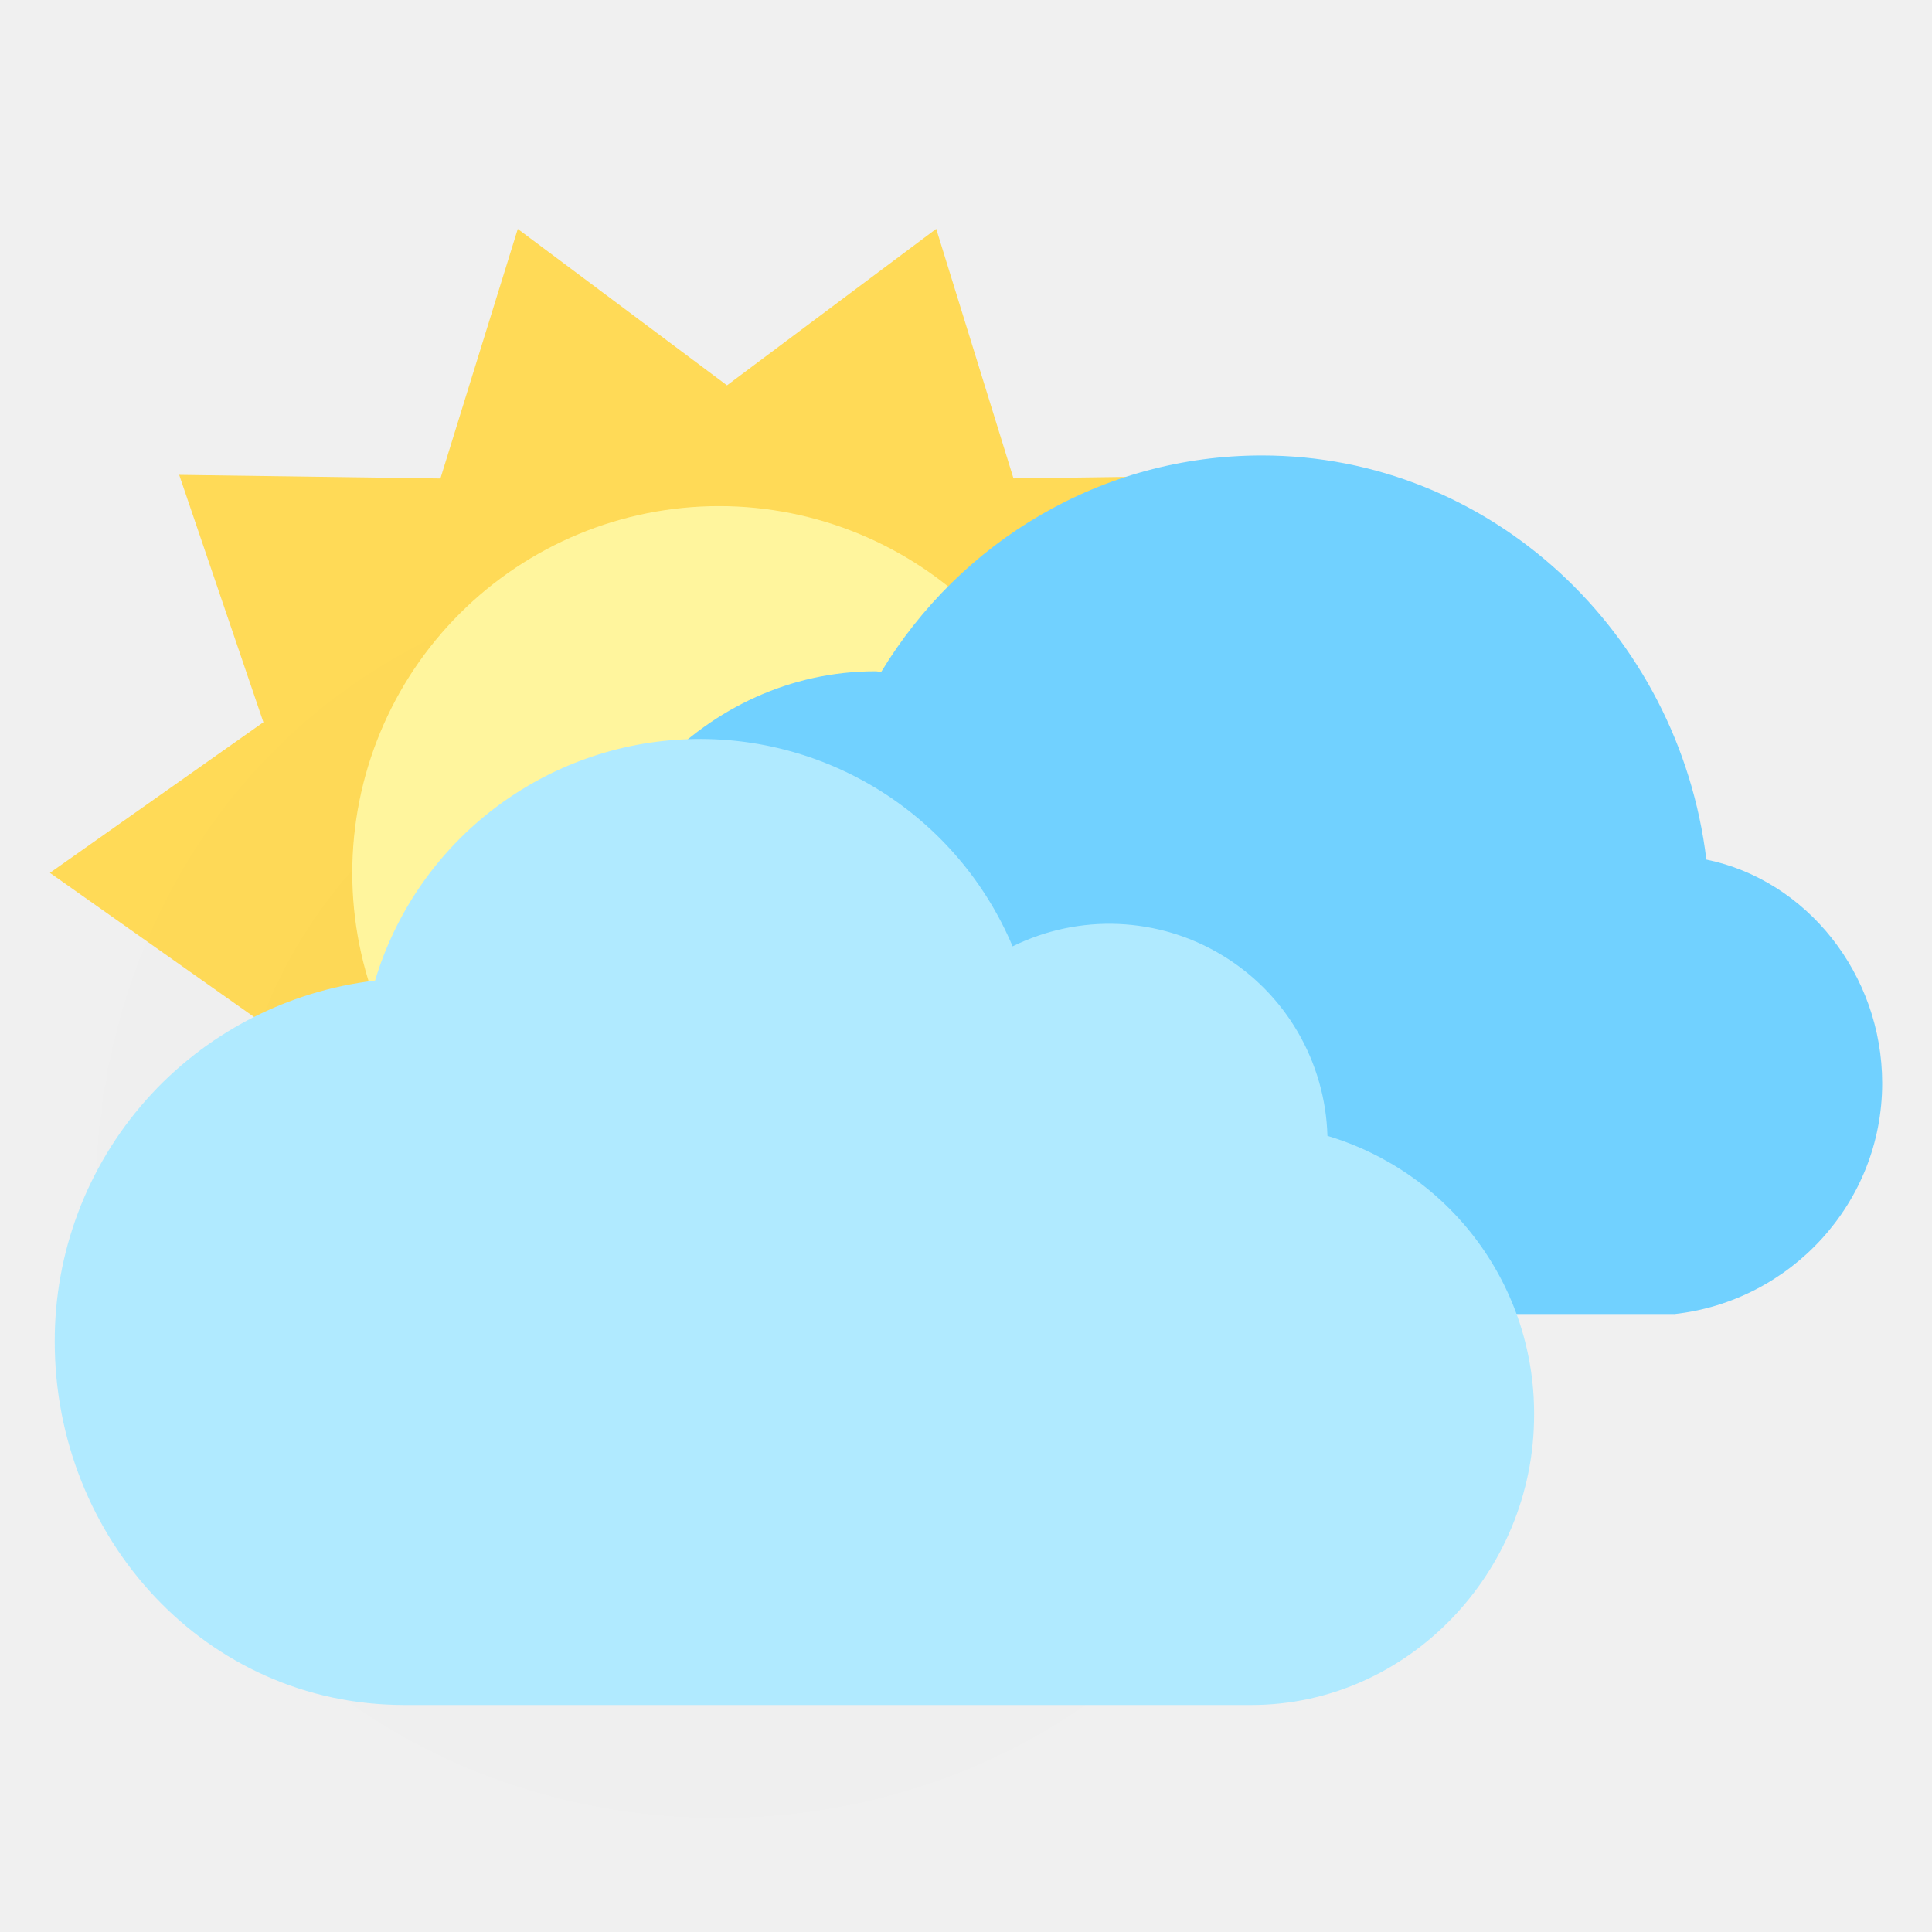
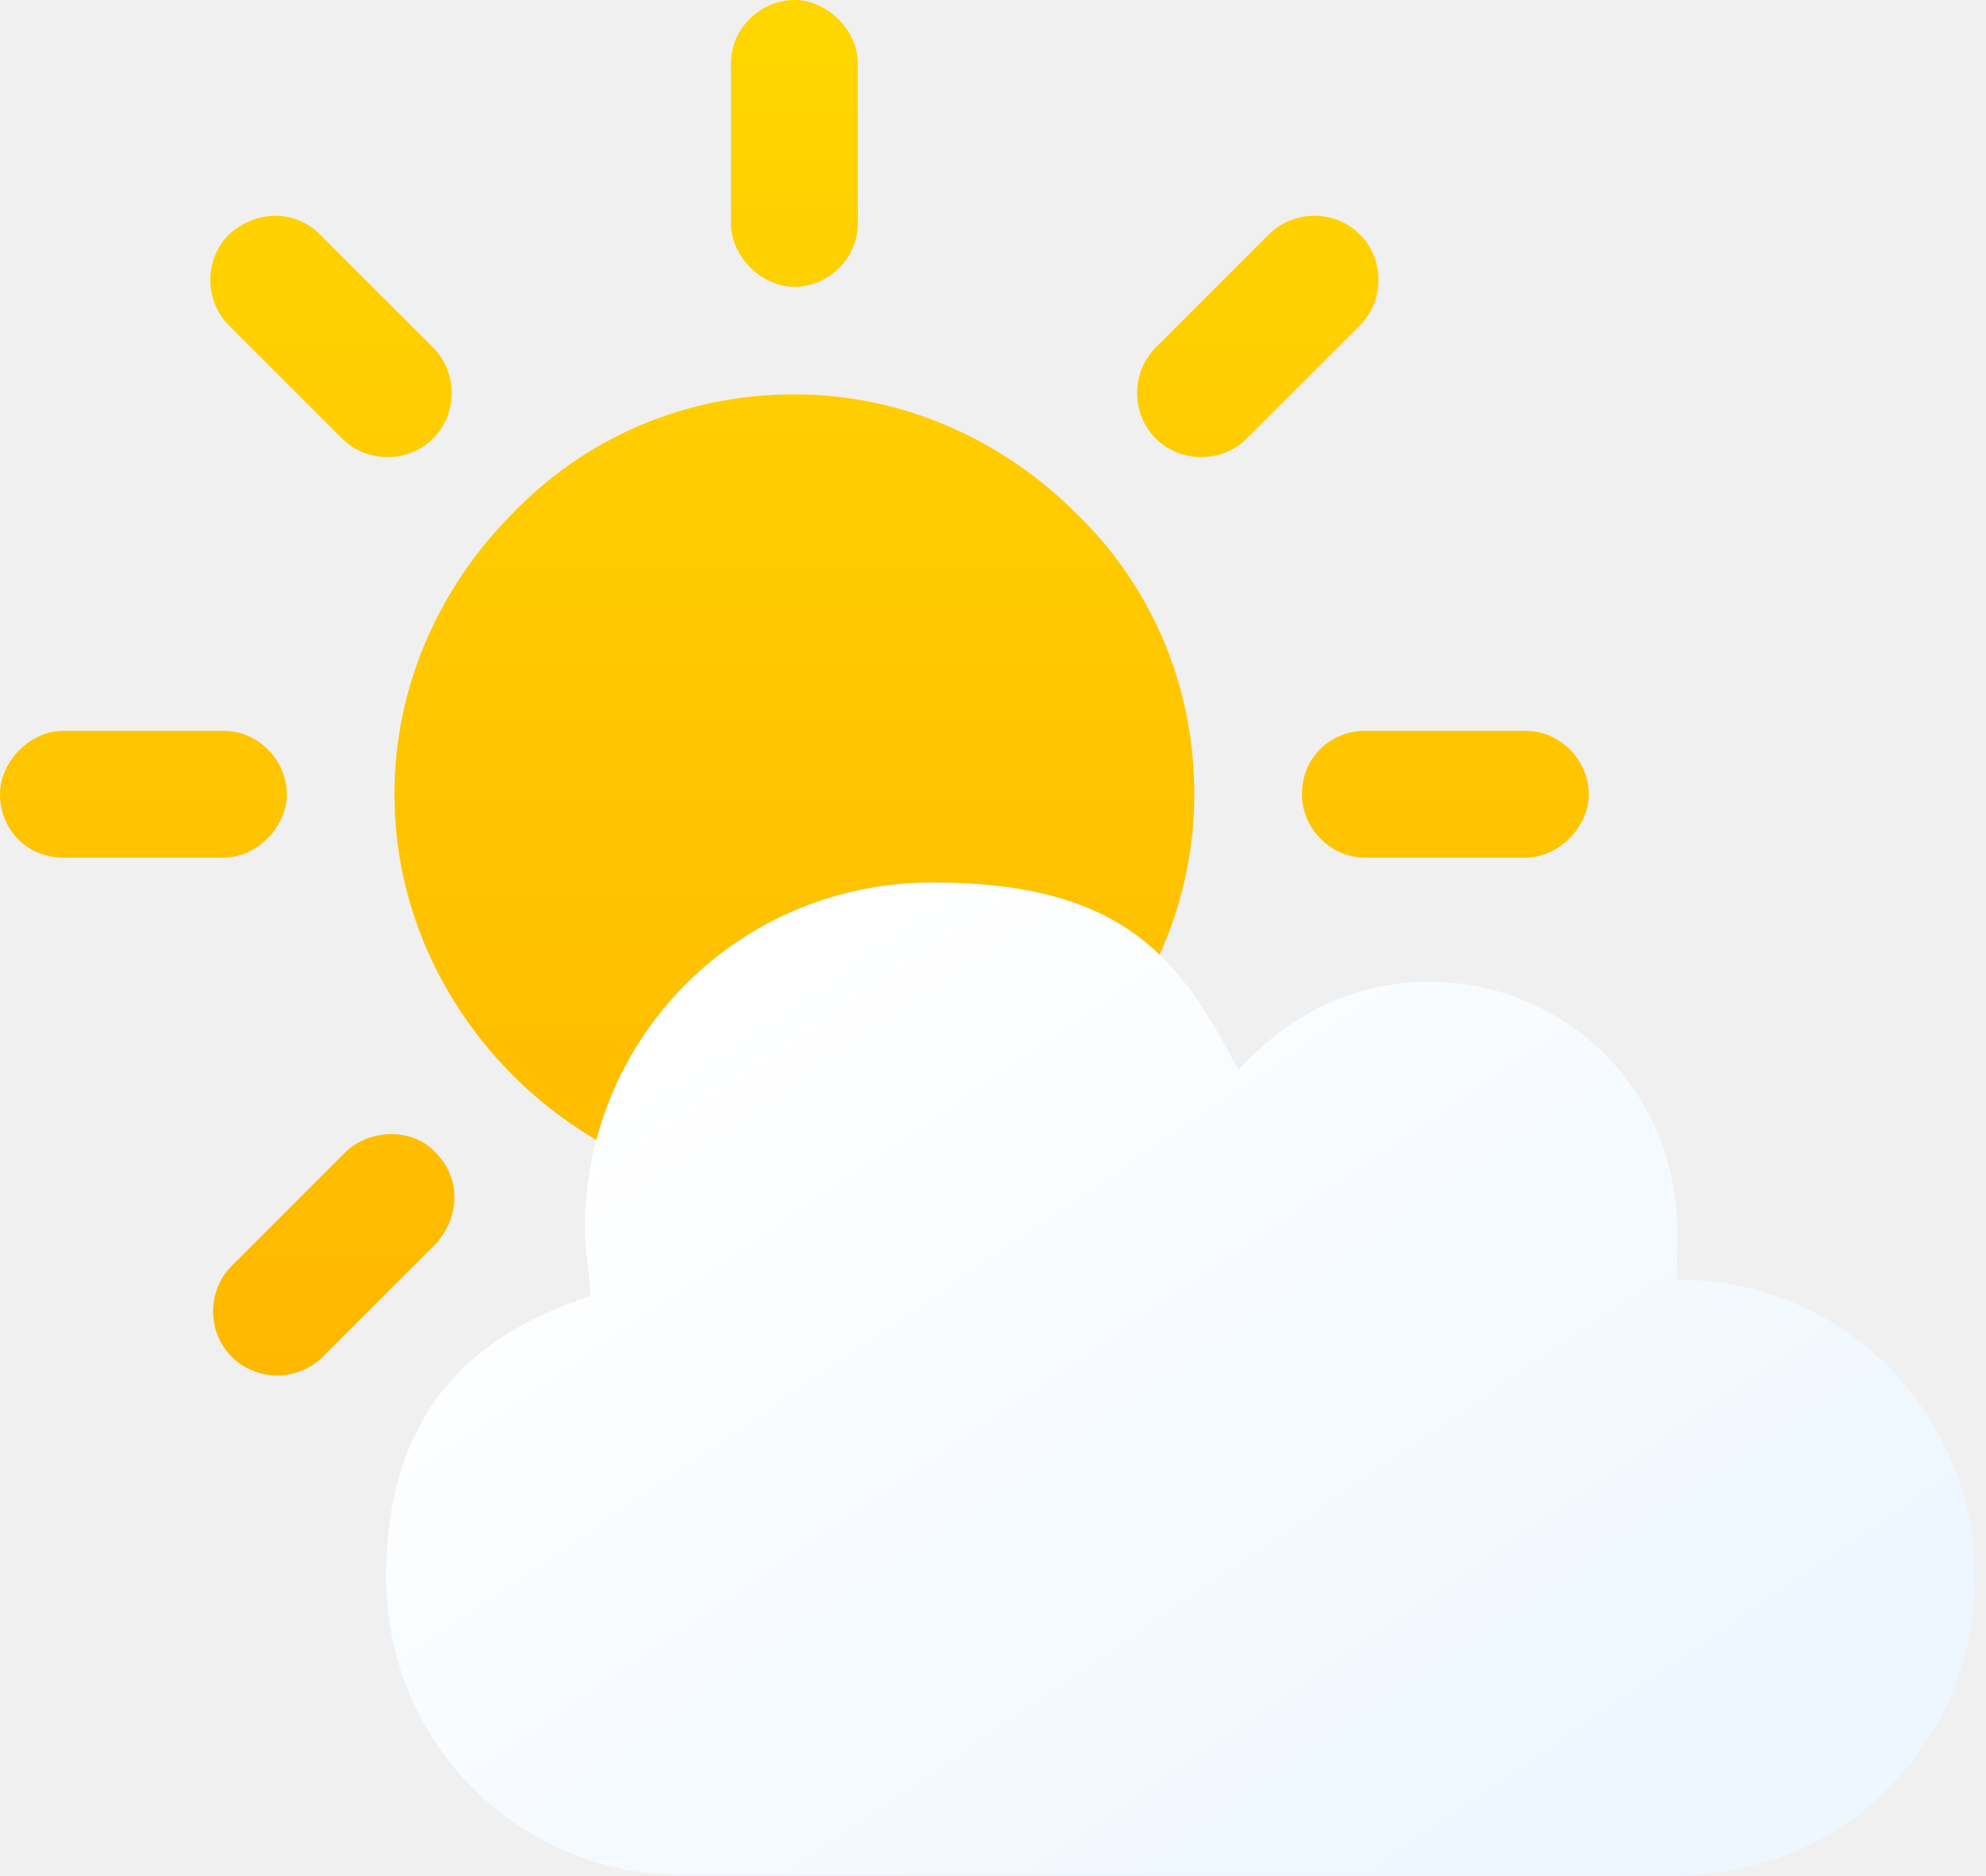
- <svg xmlns="http://www.w3.org/2000/svg" width="24" height="24" viewBox="0 0 24 24" fill="none">
-   <mask id="mask0_1_237" style="mask-type:luminance" maskUnits="userSpaceOnUse" x="0" y="0" width="24" height="24">
-     <path d="M0 0H24V24H0V0Z" fill="white" />
-   </mask>
-   <g mask="url(#mask0_1_237)">
-     <path d="M9.031 16.9L6.432 18.843L5.471 15.743L2.226 15.788L3.272 12.715L0.62 10.843L3.272 8.972L2.226 5.899L5.471 5.944L6.432 2.844L9.031 4.787L11.63 2.843L12.59 5.943L15.835 5.899L14.79 8.972L17.442 10.843L14.79 12.715L15.835 15.788L12.59 15.743L11.63 18.843L9.031 16.9Z" fill="url(#paint0_linear_1_237)" />
-     <g filter="url(#filter0_d_1_237)">
-       <path d="M8.933 15.4C10.141 15.4 11.3 14.92 12.155 14.065C13.009 13.211 13.489 12.052 13.489 10.844C13.489 9.635 13.009 8.476 12.155 7.622C11.3 6.767 10.141 6.287 8.933 6.287C7.724 6.287 6.566 6.767 5.711 7.622C4.856 8.476 4.376 9.635 4.376 10.844C4.376 12.052 4.856 13.211 5.711 14.065C6.566 14.92 7.724 15.4 8.933 15.4Z" fill="#FFF59D" />
-     </g>
-     <path d="M20.798 16.324C22.236 16.167 23.381 14.949 23.381 13.456C23.381 12.104 22.442 10.932 21.197 10.678C20.856 7.86 18.515 5.658 15.676 5.658C13.679 5.658 11.929 6.726 10.947 8.346C10.922 8.346 10.898 8.339 10.874 8.339C8.768 8.339 7.062 10.171 7.062 12.331C7.062 14.416 8.651 16.167 10.654 16.323H20.798V16.324Z" fill="url(#paint1_linear_1_237)" />
-     <path d="M20.798 16.324C22.236 16.167 23.381 14.949 23.381 13.456C23.381 12.104 22.442 10.932 21.197 10.678C20.856 7.86 18.515 5.658 15.676 5.658C13.679 5.658 11.929 6.726 10.947 8.346C10.922 8.346 10.898 8.339 10.874 8.339C8.768 8.339 7.062 10.171 7.062 12.331C7.062 14.416 8.651 16.167 10.654 16.323L20.798 16.324Z" fill="url(#paint2_linear_1_237)" fill-opacity="0.2" />
-     <path d="M15.547 21.18C17.481 21.18 19.057 19.535 19.057 17.58C19.062 16.802 18.815 16.043 18.352 15.417C17.889 14.791 17.236 14.333 16.49 14.11C16.477 13.656 16.35 13.212 16.121 12.819C15.892 12.427 15.568 12.098 15.178 11.864C14.789 11.629 14.347 11.497 13.892 11.478C13.438 11.459 12.986 11.555 12.579 11.756C12.242 10.957 11.666 10.281 10.931 9.821C10.195 9.361 9.336 9.139 8.47 9.186C7.603 9.232 6.773 9.545 6.091 10.081C5.409 10.617 4.909 11.35 4.659 12.181C3.561 12.31 2.548 12.838 1.814 13.665C1.08 14.493 0.677 15.561 0.68 16.667C0.68 19.102 2.551 21.18 5.02 21.18H15.547Z" fill="url(#paint3_linear_1_237)" />
-   </g>
+ <svg xmlns="http://www.w3.org/2000/svg" width="72" height="68" viewBox="0 0 72 68" fill="none">
+   <path d="M39 18.6C36.4 16 32.8 14.3 28.8 14.3C24.8 14.3 21.2 15.9 18.6 18.6C16 21.2 14.3 24.8 14.3 28.8C14.3 32.8 16 36.4 18.6 39C21.2 41.6 24.8 43.3 28.8 43.3C32.8 43.3 36.4 41.7 39 39C41.6 36.4 43.3 32.8 43.3 28.8C43.3 24.8 41.7 21.2 39 18.6Z" fill="url(#paint0_linear_1_178)" />
+   <path d="M51.8 35.6C56.8 35.6 60.8 39.6 60.8 44.6C60.8 49.6 60.7 45.8 60.6 46.4H60.8C66.8 46.4 71.6 51.2 71.6 57.2C71.6 63.2 66.8 68 60.8 68H24.8C18.8 68 14 63.2 14 57.2C14 51.2 17.1 48.4 21.4 47C21.4 46.2 21.2 45.4 21.2 44.6C21.2 37.6 26.8 32 33.8 32C40.8 32 42.8 34.8 44.9 38.8C46.6 36.9 49 35.6 51.8 35.6Z" fill="url(#paint1_linear_1_178)" />
+   <path fill-rule="evenodd" clip-rule="evenodd" d="M49.5 26.5H55.3C56.6 26.5 57.6 27.6 57.6 28.8C57.6 30 56.5 31.1 55.3 31.1H49.5C48.2 31.1 47.2 30 47.2 28.8C47.2 27.5 48.2 26.5 49.5 26.5ZM26.5 2.3C26.5 1 27.6 0 28.8 0C30 0 31.1 1.1 31.1 2.3V8.1C31.1 9.4 30 10.4 28.8 10.4C27.6 10.4 26.5 9.3 26.5 8.1V2.3ZM46 8.5C46.9 7.6 48.4 7.6 49.3 8.5C50.2 9.4 50.2 10.9 49.3 11.8L45.2 15.9C44.3 16.8 42.8 16.8 41.9 15.9C41 15 41 13.5 41.9 12.6L46 8.5ZM2.3 26.5H8.1C9.4 26.5 10.4 27.6 10.4 28.8C10.4 30 9.3 31.1 8.1 31.1H2.3C0.9 31.1 0 30 0 28.8C0 27.6 1.1 26.5 2.3 26.5ZM15.8 41.8C15 40.9 13.4 40.9 12.5 41.8L8.4 45.9C7.5 46.8 7.5 48.3 8.4 49.2C9.3 50.1 10.8 50.1 11.7 49.2L15.8 45.1C16.7 44.1 16.7 42.7 15.8 41.8ZM11.6 8.5L15.7 12.6C16.6 13.5 16.6 15 15.7 15.9C14.8 16.8 13.3 16.8 12.4 15.9L8.3 11.8C7.4 10.9 7.4 9.4 8.3 8.5C9.3 7.6 10.7 7.6 11.6 8.5Z" fill="url(#paint2_linear_1_178)" />
  <defs>
-     <filter id="filter0_d_1_237" x="-3.624" y="2.287" width="25.113" height="25.113" filterUnits="userSpaceOnUse" color-interpolation-filters="sRGB">
-       <feFlood flood-opacity="0" result="BackgroundImageFix" />
-       <feColorMatrix in="SourceAlpha" type="matrix" values="0 0 0 0 0 0 0 0 0 0 0 0 0 0 0 0 0 0 127 0" result="hardAlpha" />
-       <feOffset dy="4" />
-       <feGaussianBlur stdDeviation="4" />
-       <feColorMatrix type="matrix" values="0 0 0 0 0 0 0 0 0 0 0 0 0 0 0 0 0 0 0.03 0" />
-       <feBlend mode="normal" in2="BackgroundImageFix" result="effect1_dropShadow_1_237" />
-       <feBlend mode="normal" in="SourceGraphic" in2="effect1_dropShadow_1_237" result="shape" />
-     </filter>
-     <linearGradient id="paint0_linear_1_237" x1="10962.2" y1="128.331" x2="11216.9" y2="409.898" gradientUnits="userSpaceOnUse">
-       <stop stop-color="#FFDA57" />
-       <stop offset="1" stop-color="#FCCF2E" />
+     <linearGradient id="paint0_linear_1_178" x1="28.8" y1="49.8" x2="28.8" y2="-1.18488e-05" gradientUnits="userSpaceOnUse">
+       <stop stop-color="#FFB800" />
+       <stop offset="1" stop-color="#FFD600" />
    </linearGradient>
-     <linearGradient id="paint1_linear_1_237" x1="10746" y1="119.325" x2="10828.1" y2="311.748" gradientUnits="userSpaceOnUse">
-       <stop stop-color="#71D1FF" />
-       <stop offset="1" stop-color="#40C2FF" />
+     <linearGradient id="paint1_linear_1_178" x1="50.6" y1="68.7" x2="27.9" y2="35.4" gradientUnits="userSpaceOnUse">
+       <stop stop-color="#EEF7FF" />
+       <stop offset="1" stop-color="white" />
    </linearGradient>
-     <linearGradient id="paint2_linear_1_237" x1="10879.1" y1="119.326" x2="10879.1" y2="233.1" gradientUnits="userSpaceOnUse">
-       <stop stop-color="#0D4B69" stop-opacity="0" />
-       <stop offset="1" stop-color="#0D4B69" stop-opacity="0.5" />
-     </linearGradient>
-     <linearGradient id="paint3_linear_1_237" x1="11976.7" y1="179.346" x2="12080.6" y2="423.04" gradientUnits="userSpaceOnUse">
-       <stop stop-color="#B0EAFF" />
-       <stop offset="1" stop-color="#59CAFF" />
+     <linearGradient id="paint2_linear_1_178" x1="28.8" y1="49.8" x2="28.8" y2="0" gradientUnits="userSpaceOnUse">
+       <stop stop-color="#FFB800" />
+       <stop offset="1" stop-color="#FFD600" />
    </linearGradient>
  </defs>
</svg>
